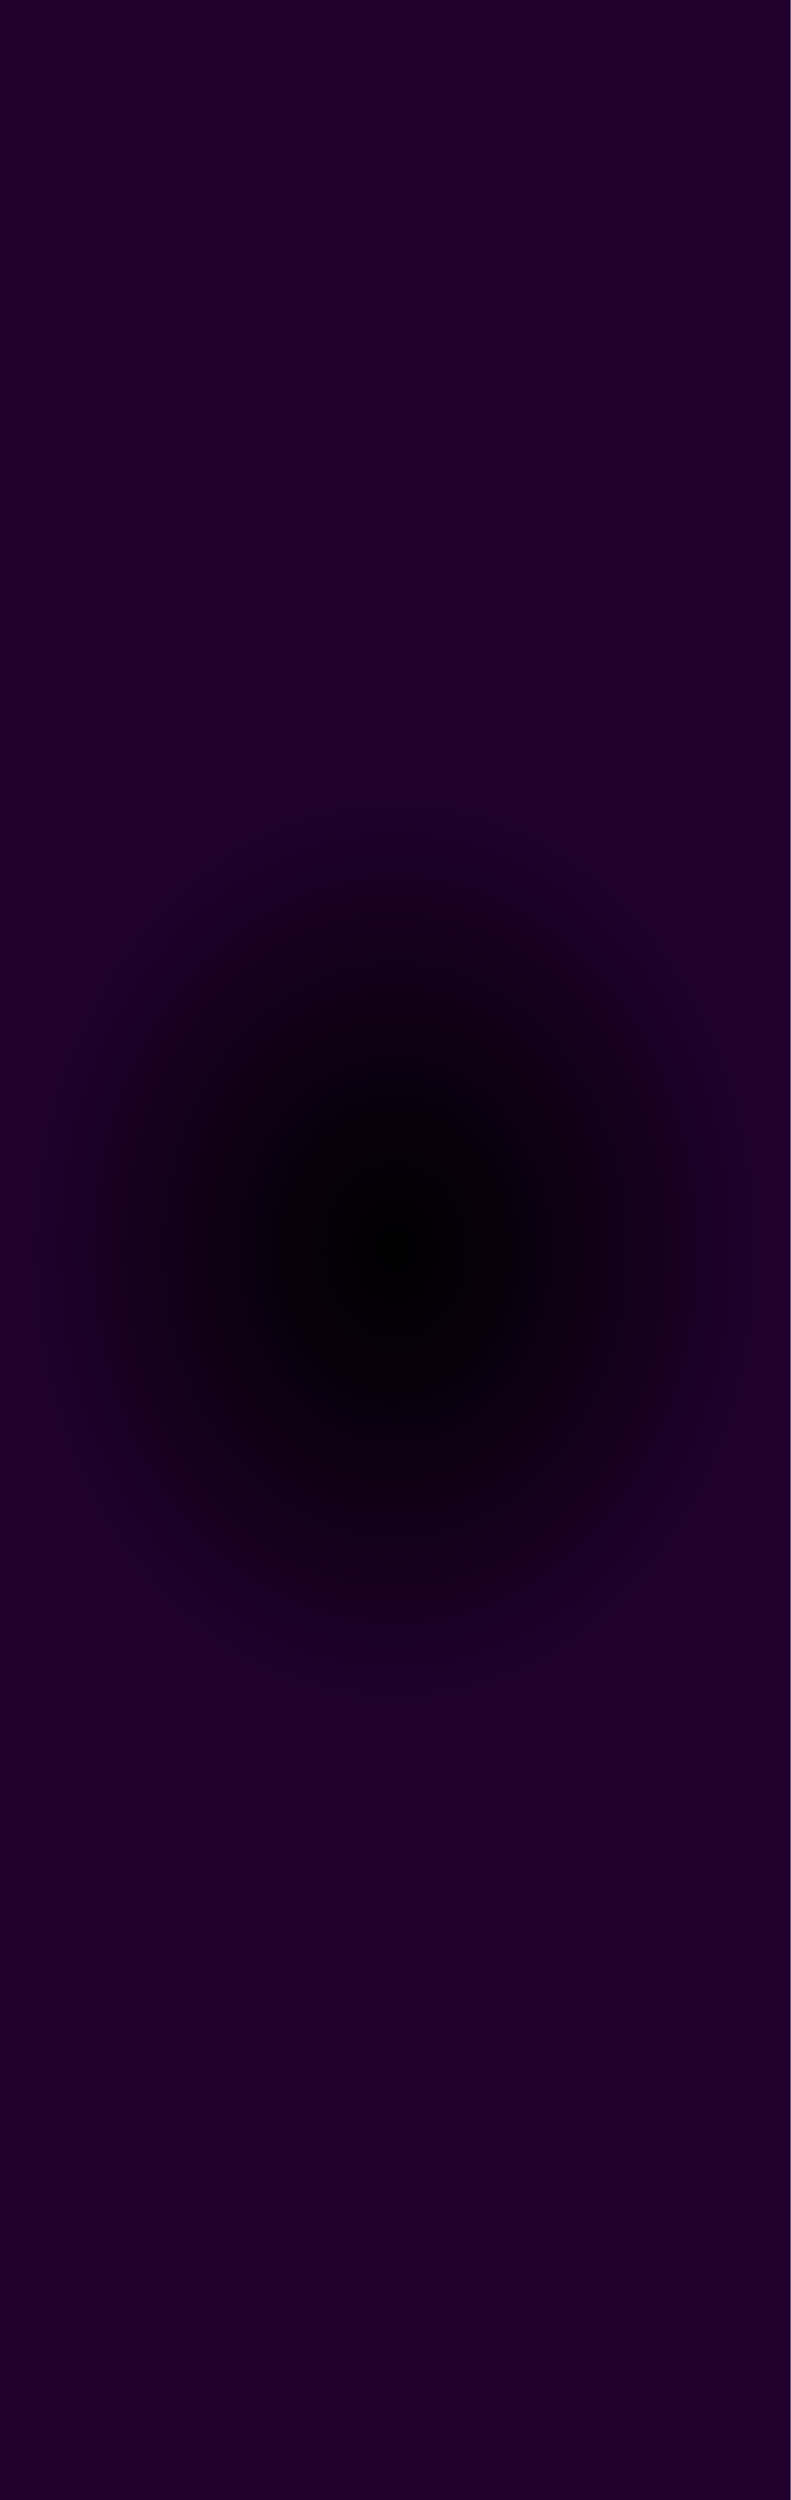
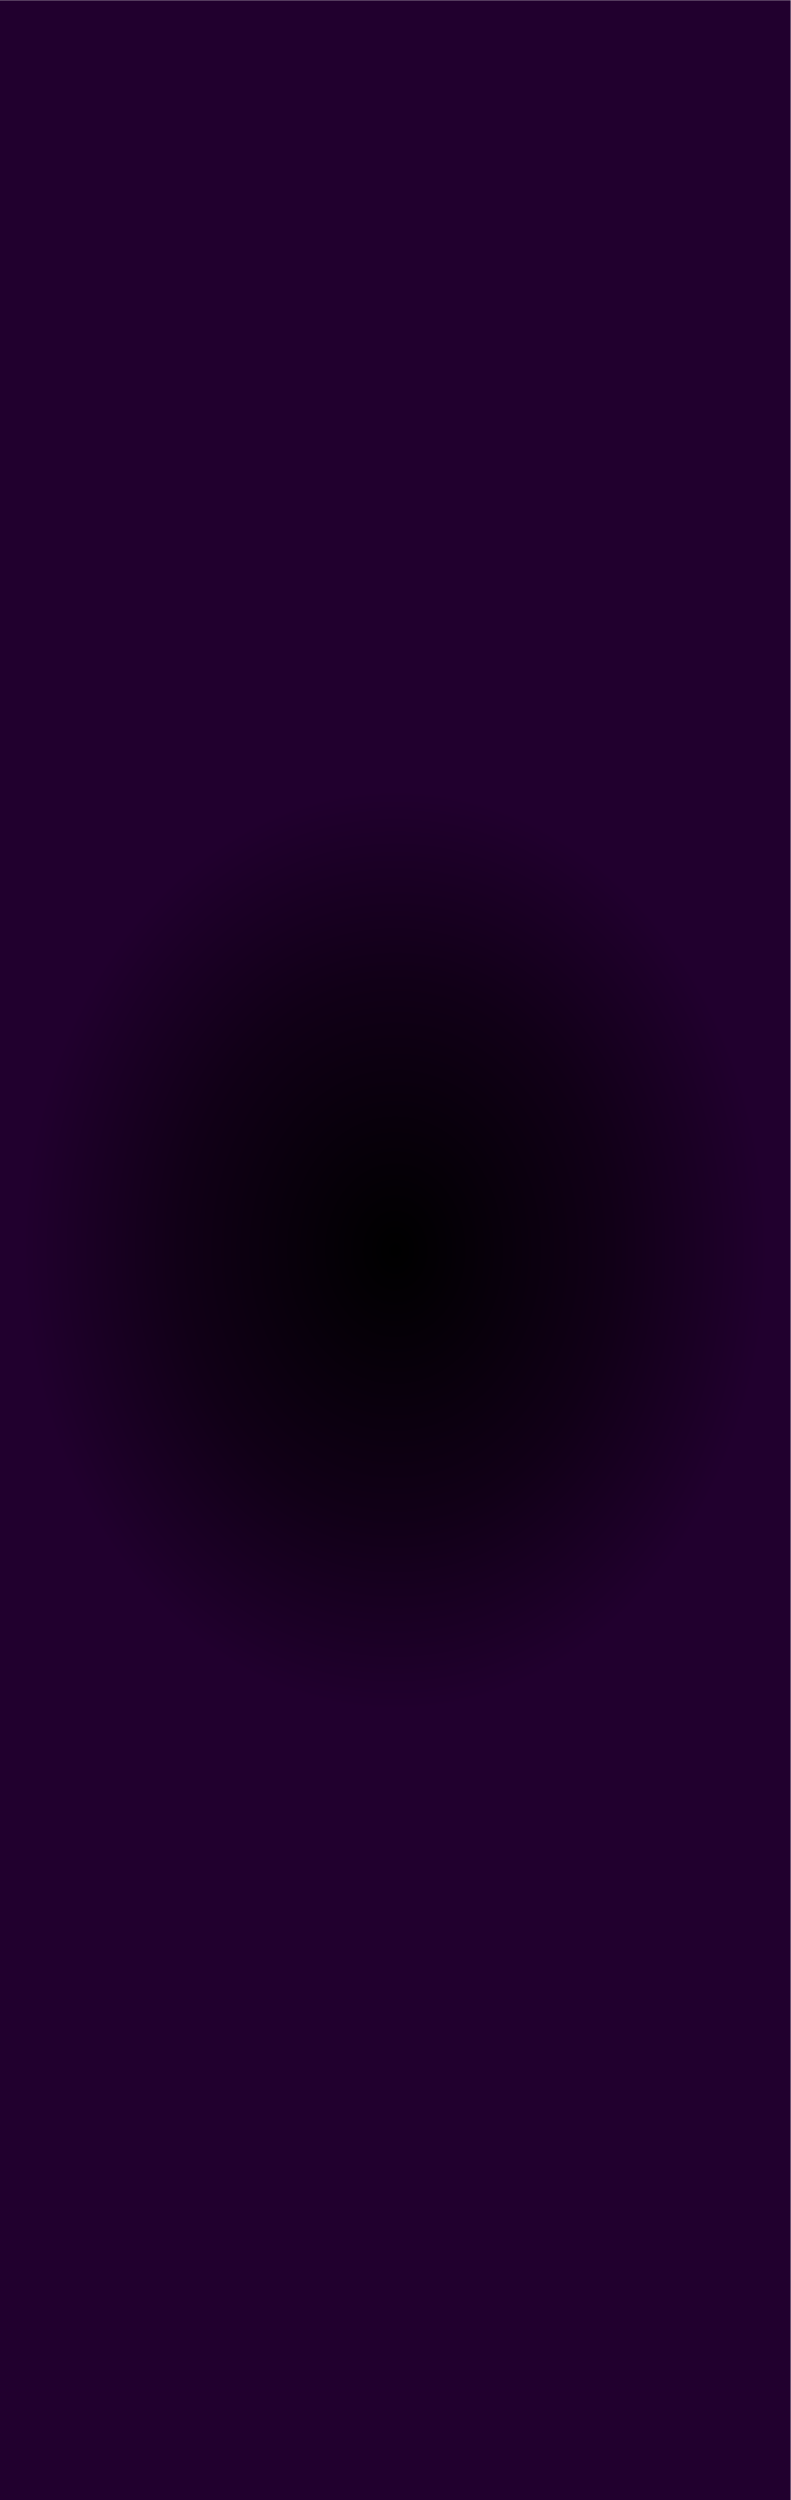
<svg xmlns="http://www.w3.org/2000/svg" clip-rule="evenodd" fill-rule="evenodd" height="128.5mm" image-rendering="optimizeQuality" shape-rendering="geometricPrecision" text-rendering="geometricPrecision" viewBox="0 0 4064 12850" width="40.64mm">
-   <radialGradient id="a" cx="2032" cy="6425" gradientTransform="matrix(.807909 0 0 1 390 0)" gradientUnits="userSpaceOnUse" r="2371.12">
+   <radialGradient id="a" cx="2032" cy="6426.2" gradientTransform="matrix(.807909 0 0 1 390 0)" gradientUnits="userSpaceOnUse" r="2371.12">
    <stop offset="0" />
    <stop offset=".58" stop-color="#110017" />
    <stop offset="1" stop-color="#21002e" />
  </radialGradient>
-   <path d="m0 0h4064v12850h-4064z" fill="url(#a)" />
+   <path d="m0 1.2h4064v12850h-4064z" fill="url(#a)" />
</svg>
